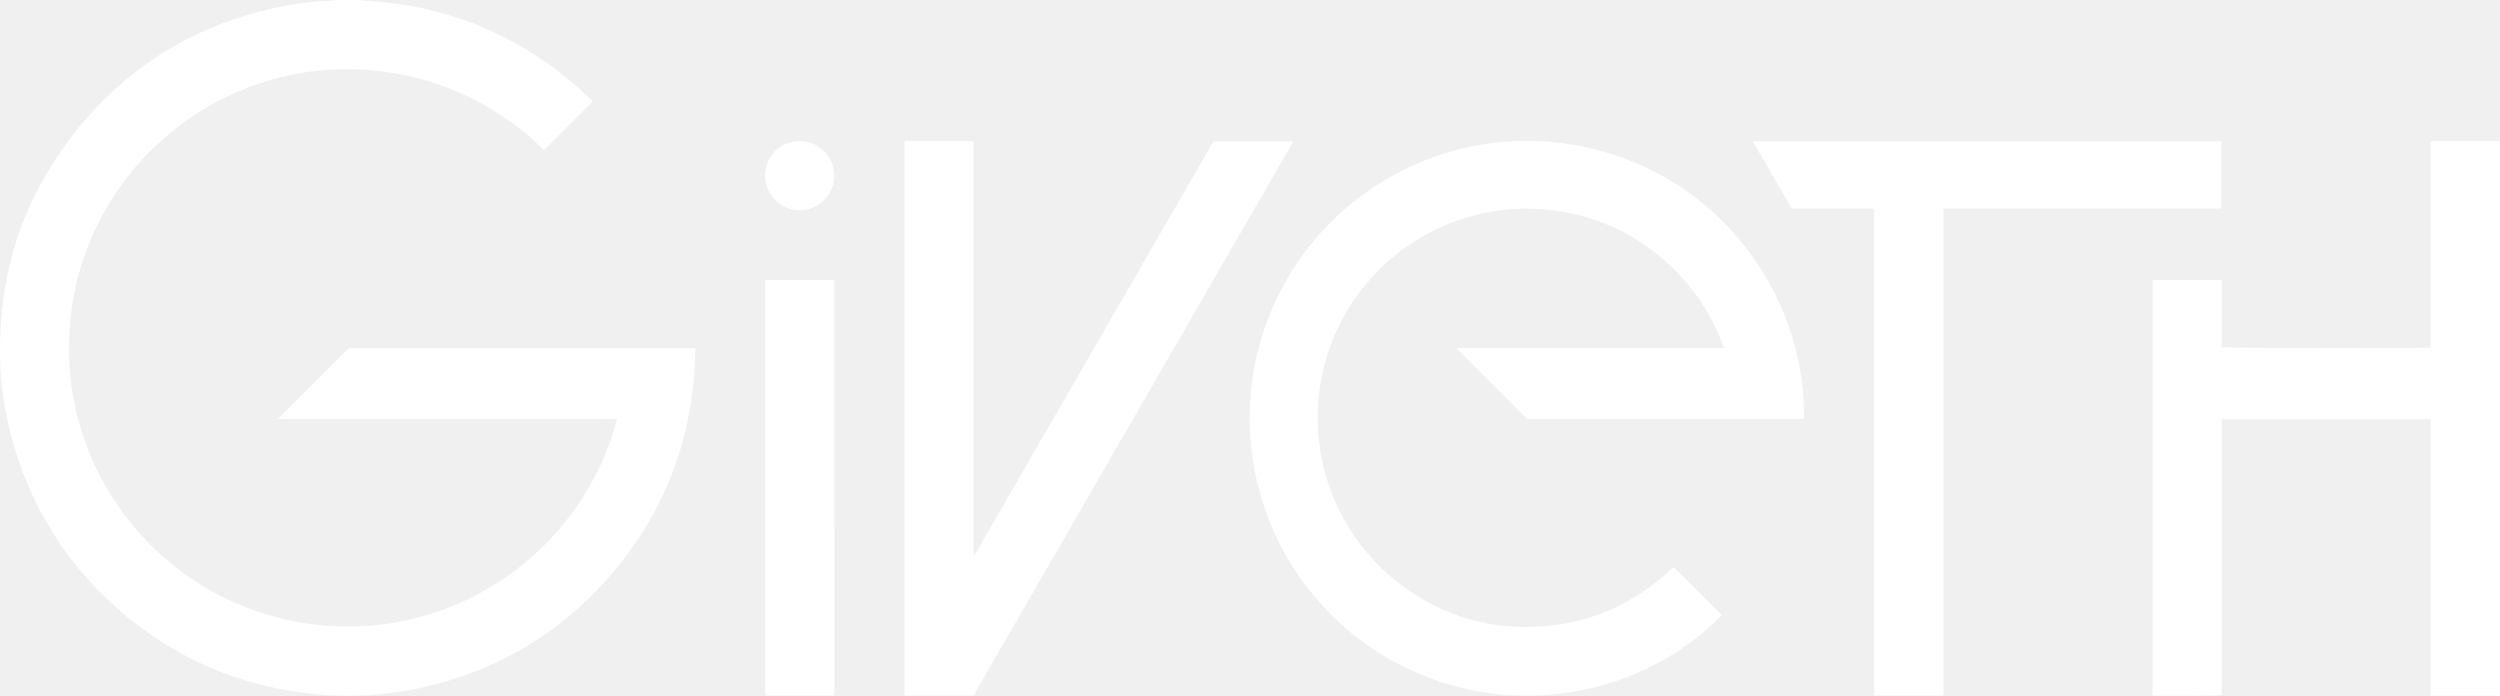
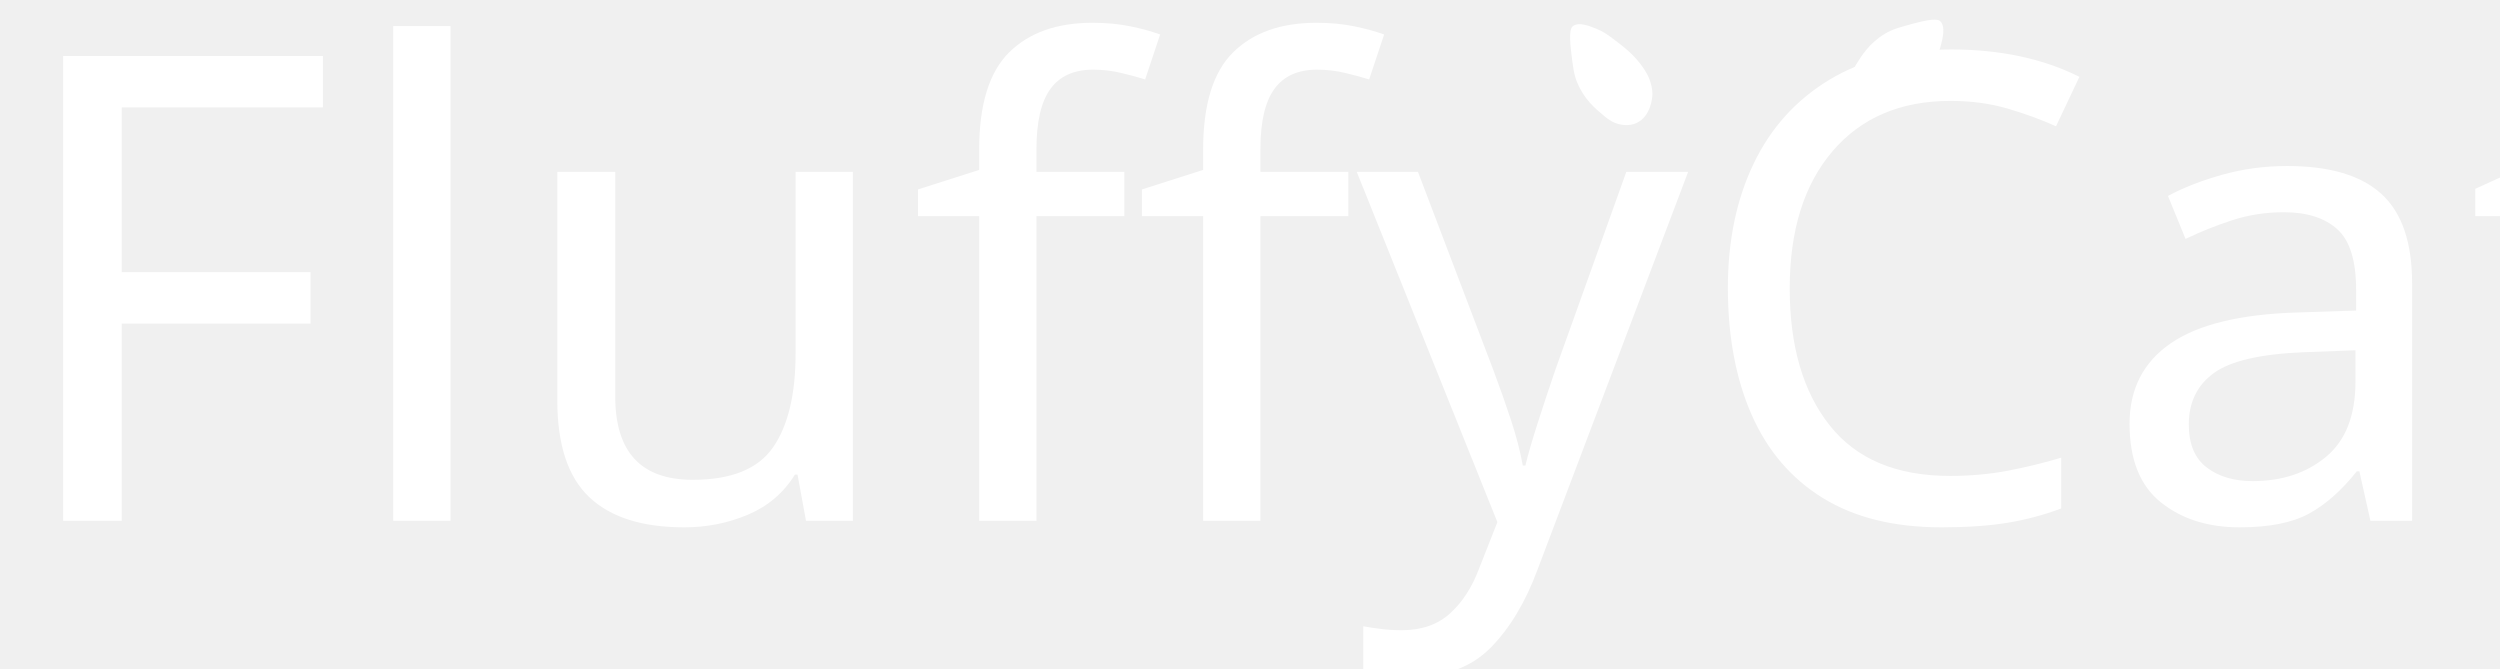
- <svg xmlns="http://www.w3.org/2000/svg" viewBox="0 0 1724.81 480.07">
-   <defs>
-     <style>.cls-1{fill:#fff;}</style>
-   </defs>
-   <g id="Layer_2" data-name="Layer 2">
-     <g id="Group_1" data-name="Group 1">
-       <g id="Layer_2_copy_Image" data-name="Layer 2 copy Image">
-         <path class="cls-1" d="M247.85,0a26.8,26.8,0,0,0,2.82.44c60,3,111.74,25.51,155.45,66.64,1,1,2.08,2,2.89,2.75l-33.66,33.66c-1.39-1.29-3.14-2.88-4.87-4.5a192.59,192.59,0,0,0-70.85-41.73,197.2,197.2,0,0,0-35-7.93,201,201,0,0,0-37.55-1.15,179.13,179.13,0,0,0-40,6.92,190.72,190.72,0,0,0-32.34,12.46,181.22,181.22,0,0,0-39.48,26.05c-4.62,4.05-9.18,8.2-13.5,12.57a183.37,183.37,0,0,0-23,28.75A192.43,192.43,0,0,0,62.33,166a184.55,184.55,0,0,0-12.2,42.68,188.8,188.8,0,0,0-2.06,18.77,218.71,218.71,0,0,0-.3,22.52,185.67,185.67,0,0,0,5.95,38.45,195,195,0,0,0,13.06,35.42,192.54,192.54,0,0,0,27.9,42.25,191.71,191.71,0,0,0,129.86,65.52,214.11,214.11,0,0,0,27.79.2,184.19,184.19,0,0,0,44.16-8.08,187.23,187.23,0,0,0,28.65-11.43A193,193,0,0,0,400.23,346a189.7,189.7,0,0,0,24-51.46c.49-1.66,1-3.33,1.55-5.42-6.36-.07-12.32,0-18.28,0H191.67l48.91-48.91h239.1c0,1.19,0,2.28,0,3.37-1.32,58.45-20.85,110-59.18,154.17-34.21,39.38-77.18,64.58-128,76.36a243.84,243.84,0,0,1-40.56,5.56,215.84,215.84,0,0,1-34.27-.73c-52.4-5.19-98.54-25-137.81-60.16-38.18-34.15-62.73-76.5-74.18-126.41A221.25,221.25,0,0,1,.12,249.09C-1.71,185.5,18,129.42,59.83,81.53,93.61,42.83,136,18,186,6.21A243.52,243.52,0,0,1,223.21.63c1.83-.14,3.68-.08,5.52-.19A28.08,28.08,0,0,0,231.53,0Z" />
-         <path class="cls-1" d="M1724.81,480H1677V289.25H1532.88V479.56c-1.89.55-44.47.71-47.74.22V193.2h47.62v46.42c2,.54,139.55.74,144.2.23,0-15.76,0-31.56,0-47.36s0-31.52,0-47.28V97.6a16.72,16.72,0,0,1,2-.26q22.32,0,44.64,0c.4,0,.79.07,1.19.11Z" />
-         <path class="cls-1" d="M1244.58,289H1053.65l-48.82-48.84h184.65a142.39,142.39,0,0,0-31.06-50.88c-22.14-23.31-49.11-37.9-80.79-43.27A144.27,144.27,0,0,0,961.8,399.71c28.55,23.34,61.51,34.33,98.31,32.65s68.24-15.91,94.58-41.17l33.15,33.16c-47.31,49.73-137.16,76.87-220.3,35.18A191.38,191.38,0,0,1,1100.37,103C1197.36,127.74,1246.33,215.11,1244.58,289Z" />
-         <path class="cls-1" d="M672.31,383.1,837.22,97.47h54.64a1.53,1.53,0,0,1,.14.22c0,.07.07.17,0,.23a6.65,6.65,0,0,1-.39.87l-220,381.1H624v-382a1.65,1.65,0,0,1,.18-.24.46.46,0,0,1,.2-.11,5,5,0,0,1,.94-.16h45.12a9.34,9.34,0,0,1,1.2.19v285.4Z" />
-         <path class="cls-1" d="M1340.87,479.88H1293V144c-3.26-.18-6.35-.06-9.43-.08s-6.4,0-9.6,0H1236.3l-27.11-46.47h323.44v46.44H1340.87Z" />
-         <path class="cls-1" d="M575.56,479.88H528V193.17h47.33l.12.12c.05.06.14.12.14.18q.06,142.55.1,285.09C575.68,478.94,575.61,479.33,575.56,479.88Z" />
-         <path class="cls-1" d="M551.81,97.34a23.86,23.86,0,1,1-23.95,23.93A23.76,23.76,0,0,1,551.81,97.34Z" />
-       </g>
-     </g>
-   </g>
+ <svg xmlns="http://www.w3.org/2000/svg" version="1.1" id="Layer_1" x="0px" y="0px" viewBox="0 0 1766.4 472" style="enable-background:new 0 0 1766.4 472;" xml:space="preserve">
+   <style type="text/css">
+ 	.st0{fill:#FFFFFF;}
+ 	.st1{font-family:'CatCafe';}
+ 	.st2{font-size:460px;}
+ </style>
+   <text transform="matrix(1 0 0 1 0 368)" class="st0 st1 st2">FluffyCat</text>
+   <path class="st0" d="M1167.5,67.5c0.2-4.7-1-8.5-1.8-10.7c-0.4-1.3-1.9-5.5-6.8-11.8c-5.6-7.2-11.1-11.5-17.2-16.1  c-5.5-4.2-8.4-6.3-12.9-8.2c-4.8-2-13.3-5.7-17.6-2.1c-0.9,0.8-2.9,2.9-1.1,17.9c1.3,10.8,1.9,16.2,4.3,21.8  c4.9,11.9,12.7,18.4,19,23.6c3.7,3.1,6.5,4.8,10,5.7c1.6,0.4,7.3,1.9,12.9-0.7C1166.5,82.2,1167.4,68.8,1167.5,67.5z" />
+   <path class="st0" d="M1330.3,77.5c4.7-0.4,8.3-2.2,10.4-3.3c1.2-0.6,5.2-2.7,10.7-8.4c6.3-6.5,9.8-12.7,13.5-19.3  c3.4-6,5.1-9.2,6.3-13.9c1.3-5,3.7-14-0.4-17.7c-0.9-0.8-3.3-2.4-17.9,1.5c-10.5,2.8-15.7,4.2-21,7.4c-11,6.6-16.4,15.2-20.7,22.2  c-2.5,4.1-3.8,7.1-4.2,10.7c-0.2,1.7-0.8,7.4,2.6,12.7C1315.6,78.7,1329,77.6,1330.3,77.5z" />
</svg>
